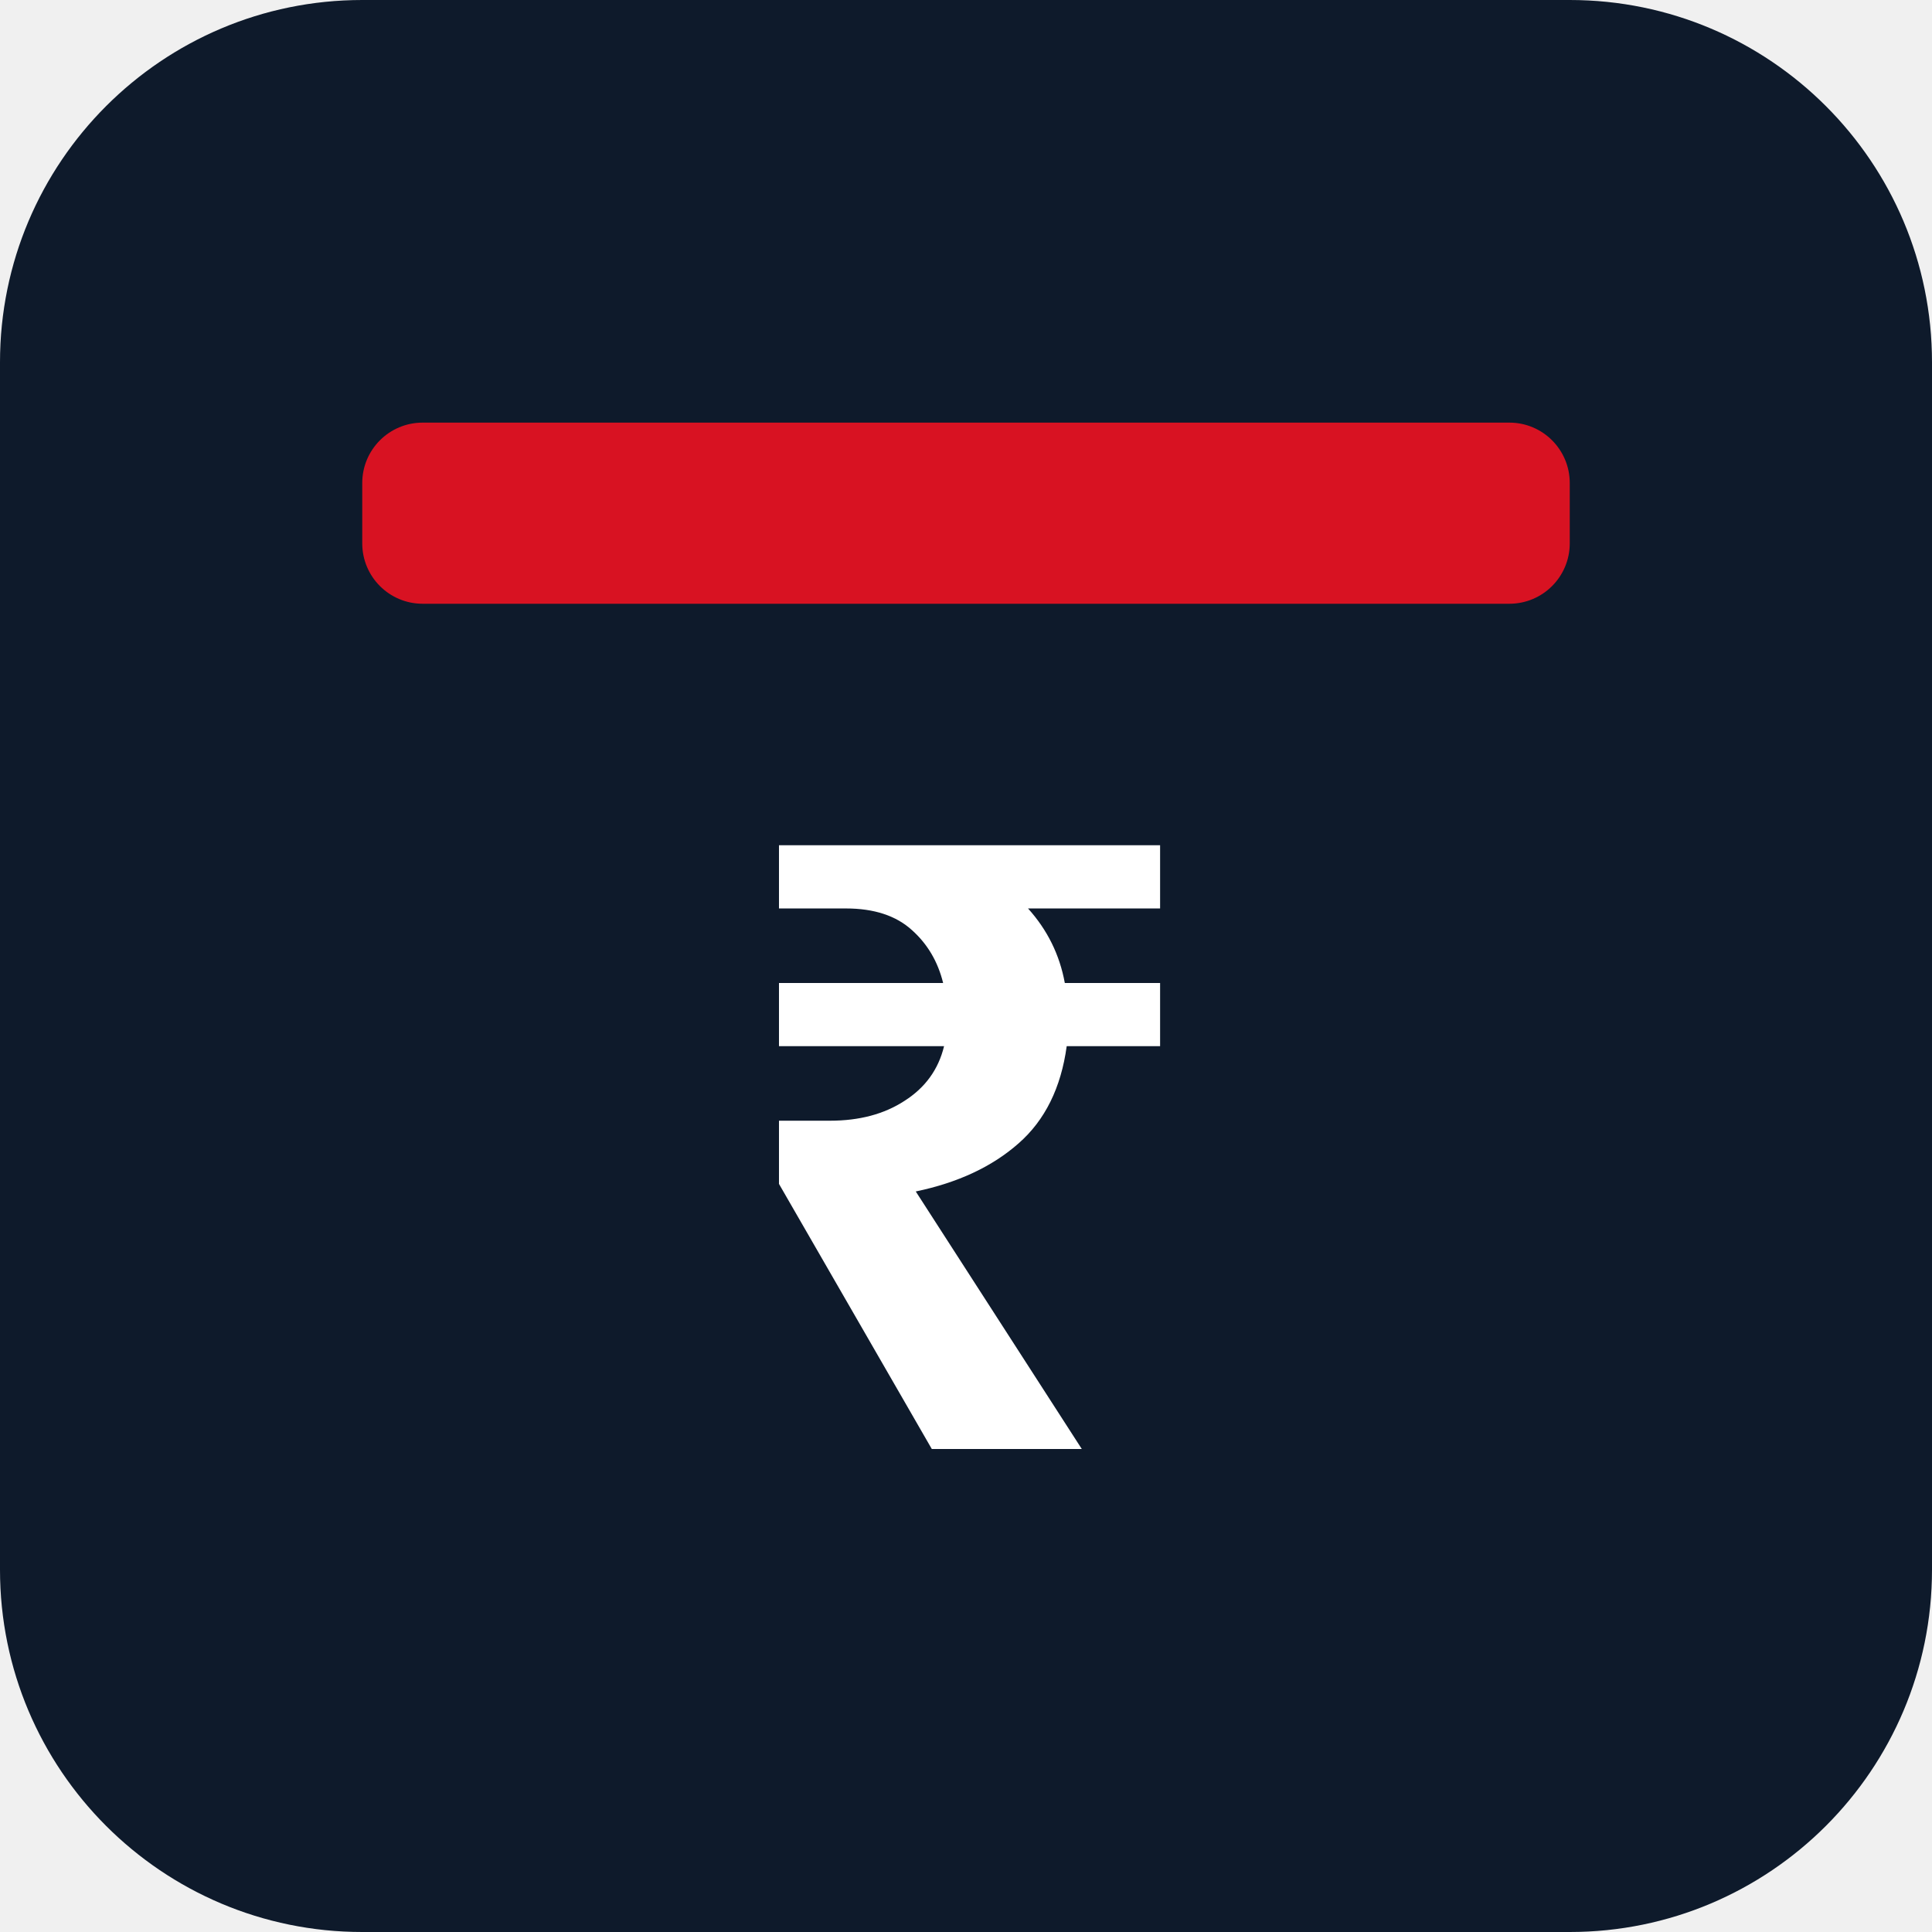
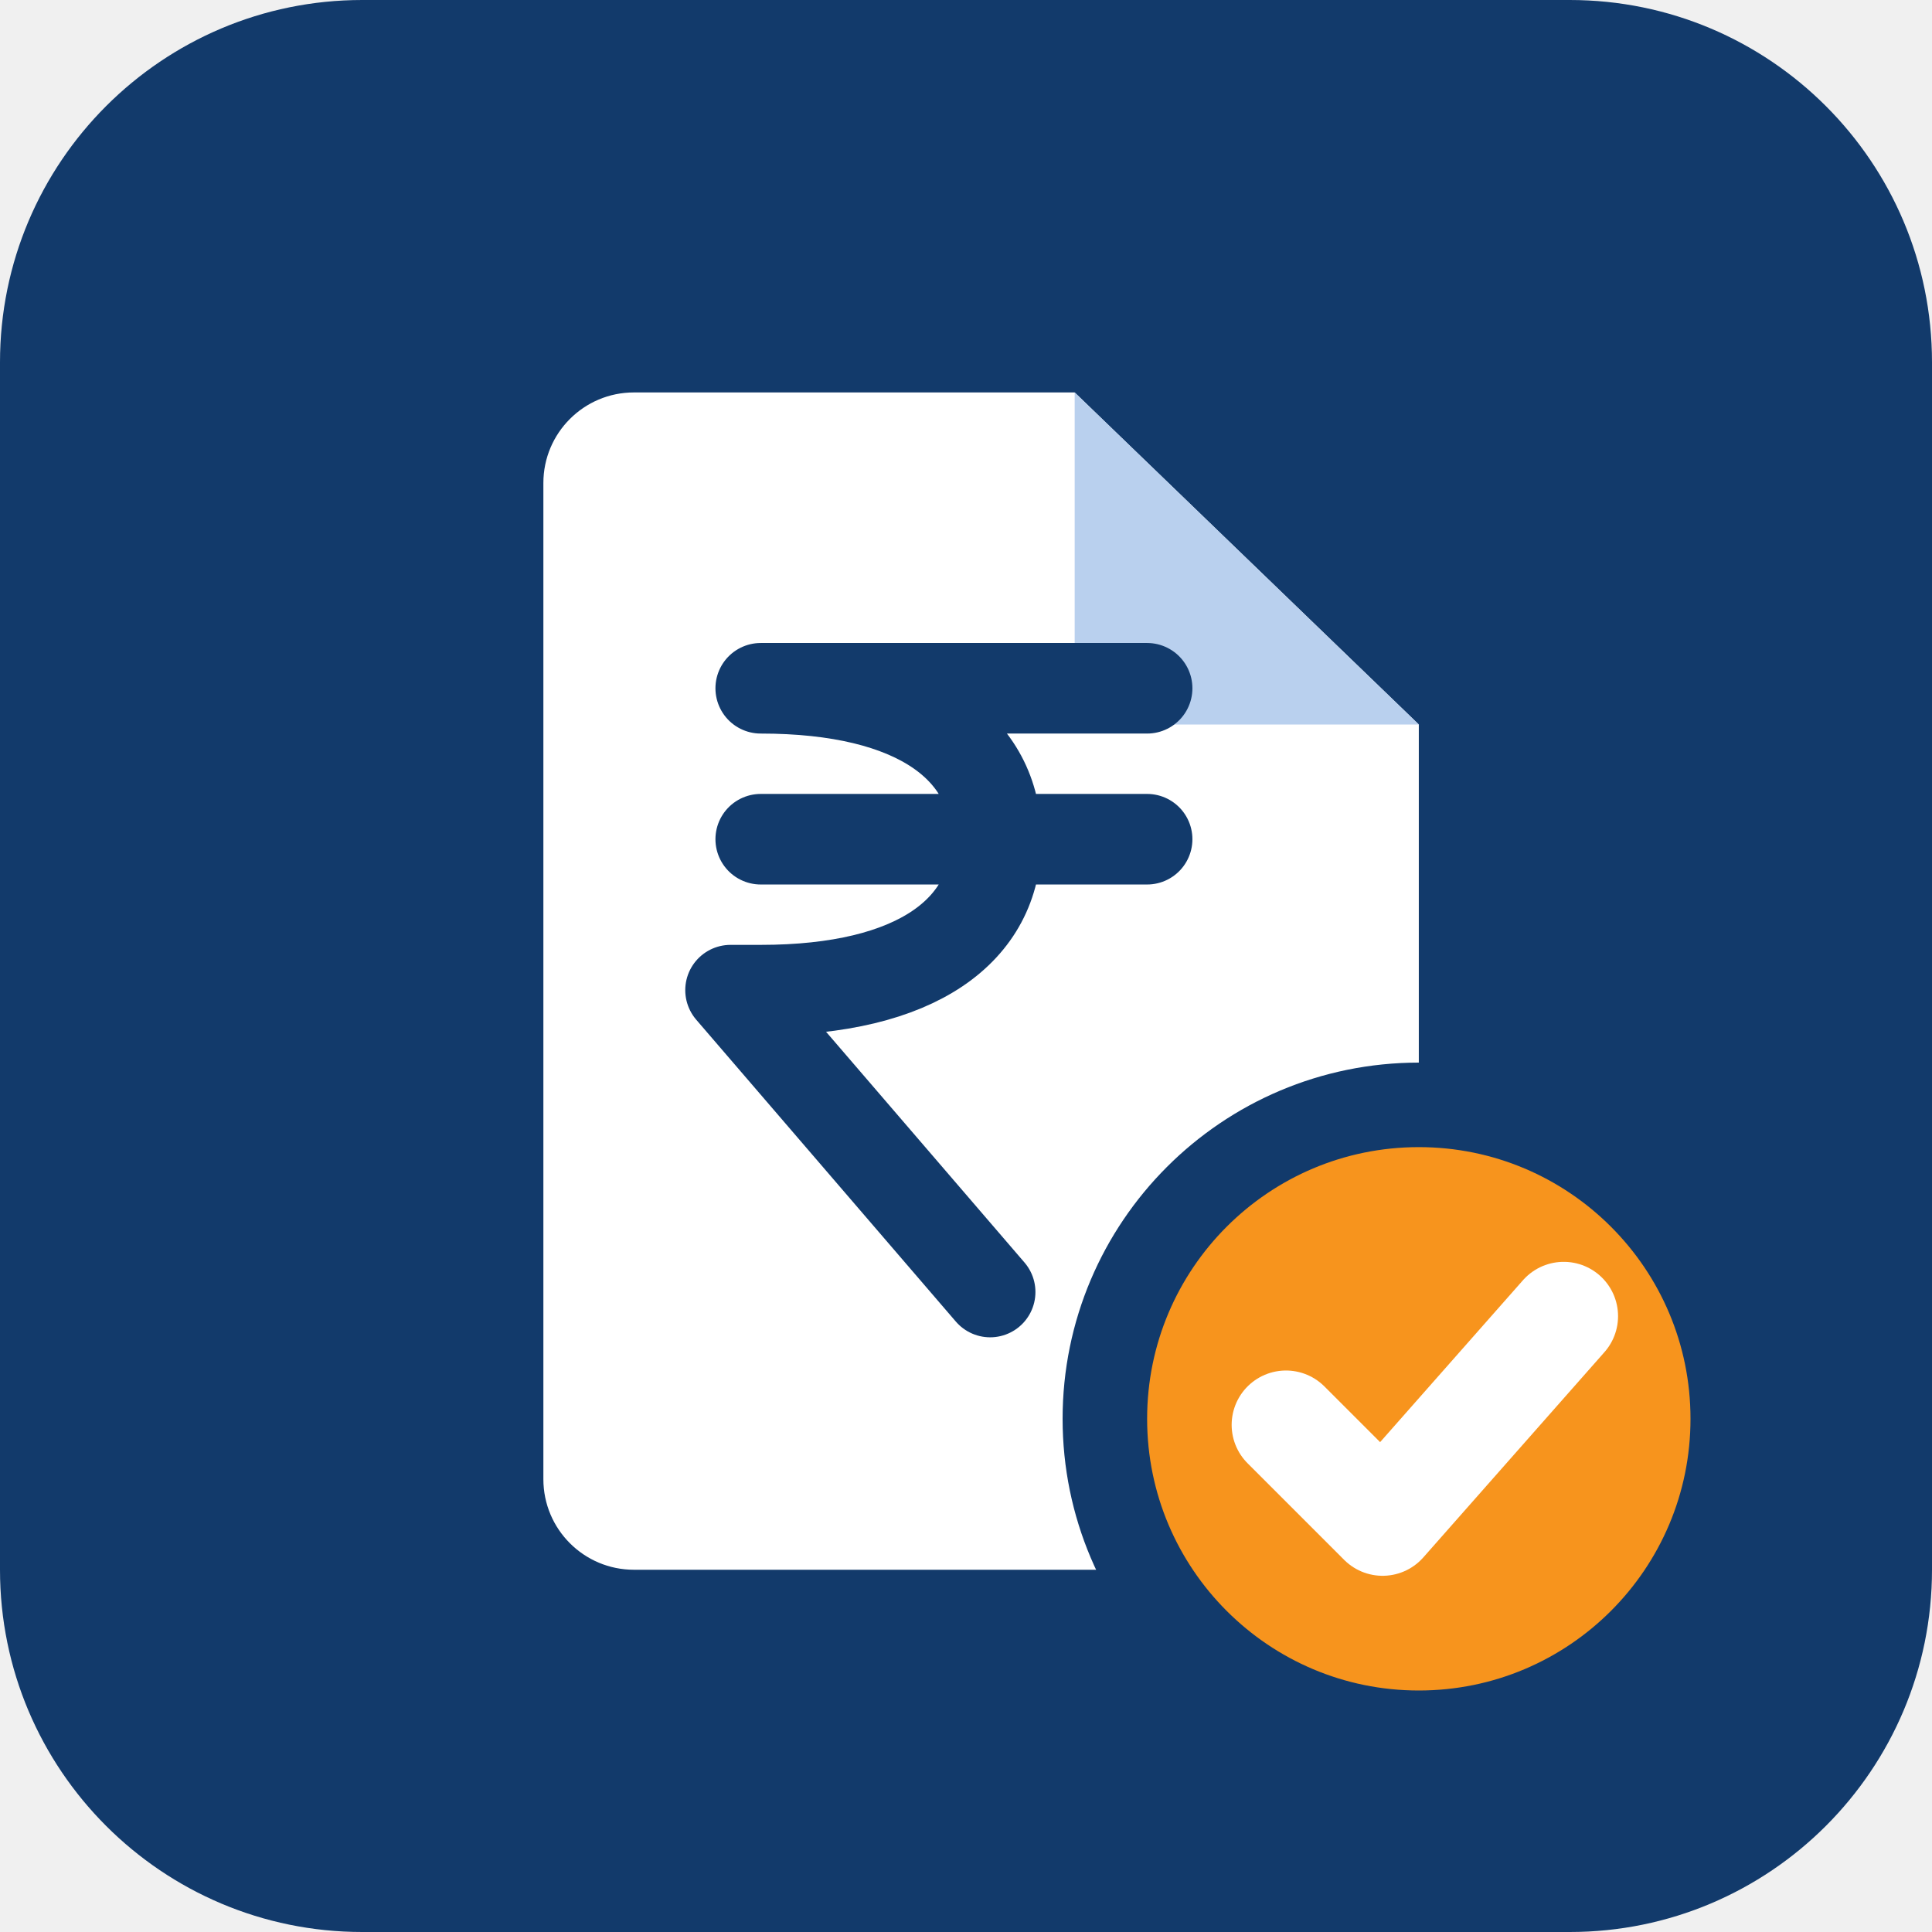
<svg xmlns="http://www.w3.org/2000/svg" viewBox="0 0 32 32">
-   <rect width="32" height="32" rx="6" fill="#0e1a2b" />
-   <rect x="6" y="7" width="20" height="3" rx="1" fill="#d81222" />
-   <text x="16" y="24" font-family="system-ui,sans-serif" font-size="14" font-weight="700" fill="#fff" text-anchor="middle">₹</text>
+   <rect width="32" height="32" rx="6" fill="#123a6b" />
+   <path d="M10.5 6.5h7.3L23.5 12v12.5a1.5 1.5 0 0 1-1.5 1.5H10.5A1.5 1.5 0 0 1 9 24.5V8a1.5 1.5 0 0 1 1.5-1.5Z" fill="#fff" />
+   <path d="M17.8 6.5 23.5 12h-5.7Z" fill="#b9d0ee" />
+   <path d="M12.6 11.4h6.4M12.6 13.9h6.4M12.6 11.4c2.6 0 3.9 1 3.9 2.5s-1.3 2.5-3.9 2.5h-.5l4.3 5" fill="none" stroke="#123a6b" stroke-width="1.5" stroke-linecap="round" stroke-linejoin="round" />
+   <circle cx="23.5" cy="23.5" r="5.2" fill="#f7941d" stroke="#123a6b" stroke-width="1.4" />
+   <path d="M21.3 23.6l1.6 1.6 3-3.4" fill="none" stroke="#fff" stroke-width="1.8" stroke-linecap="round" stroke-linejoin="round" />
</svg>
